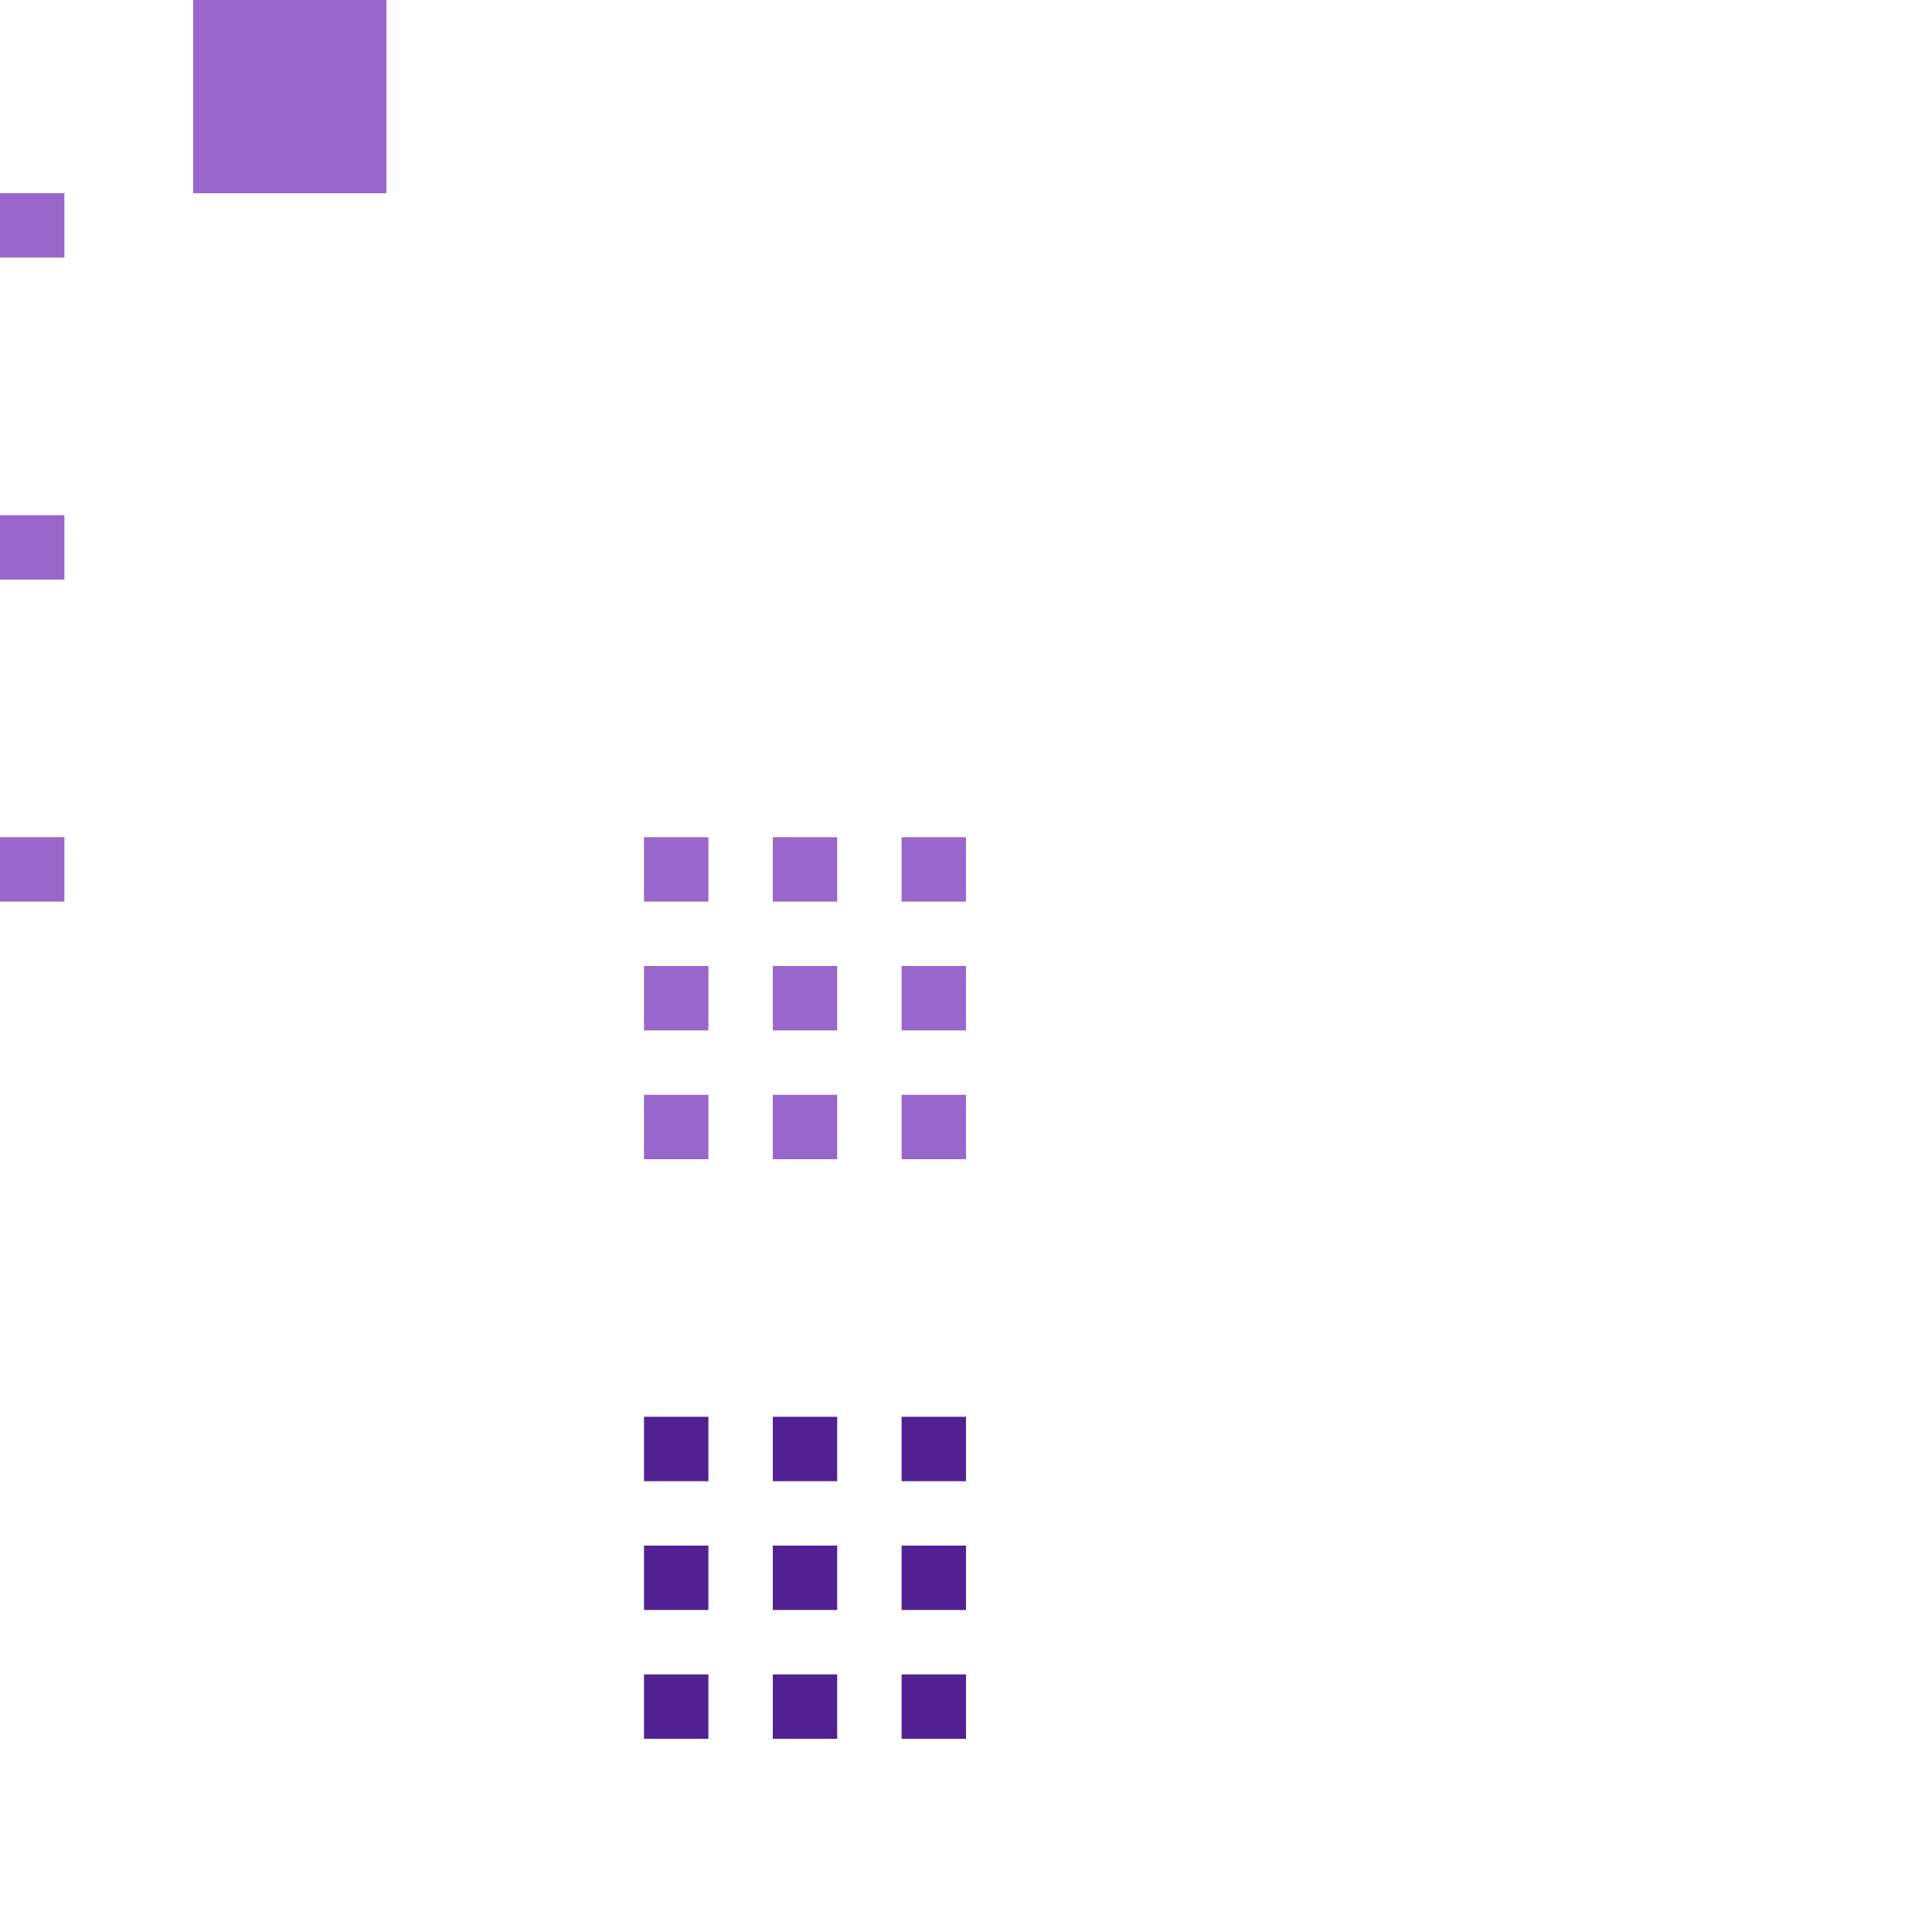
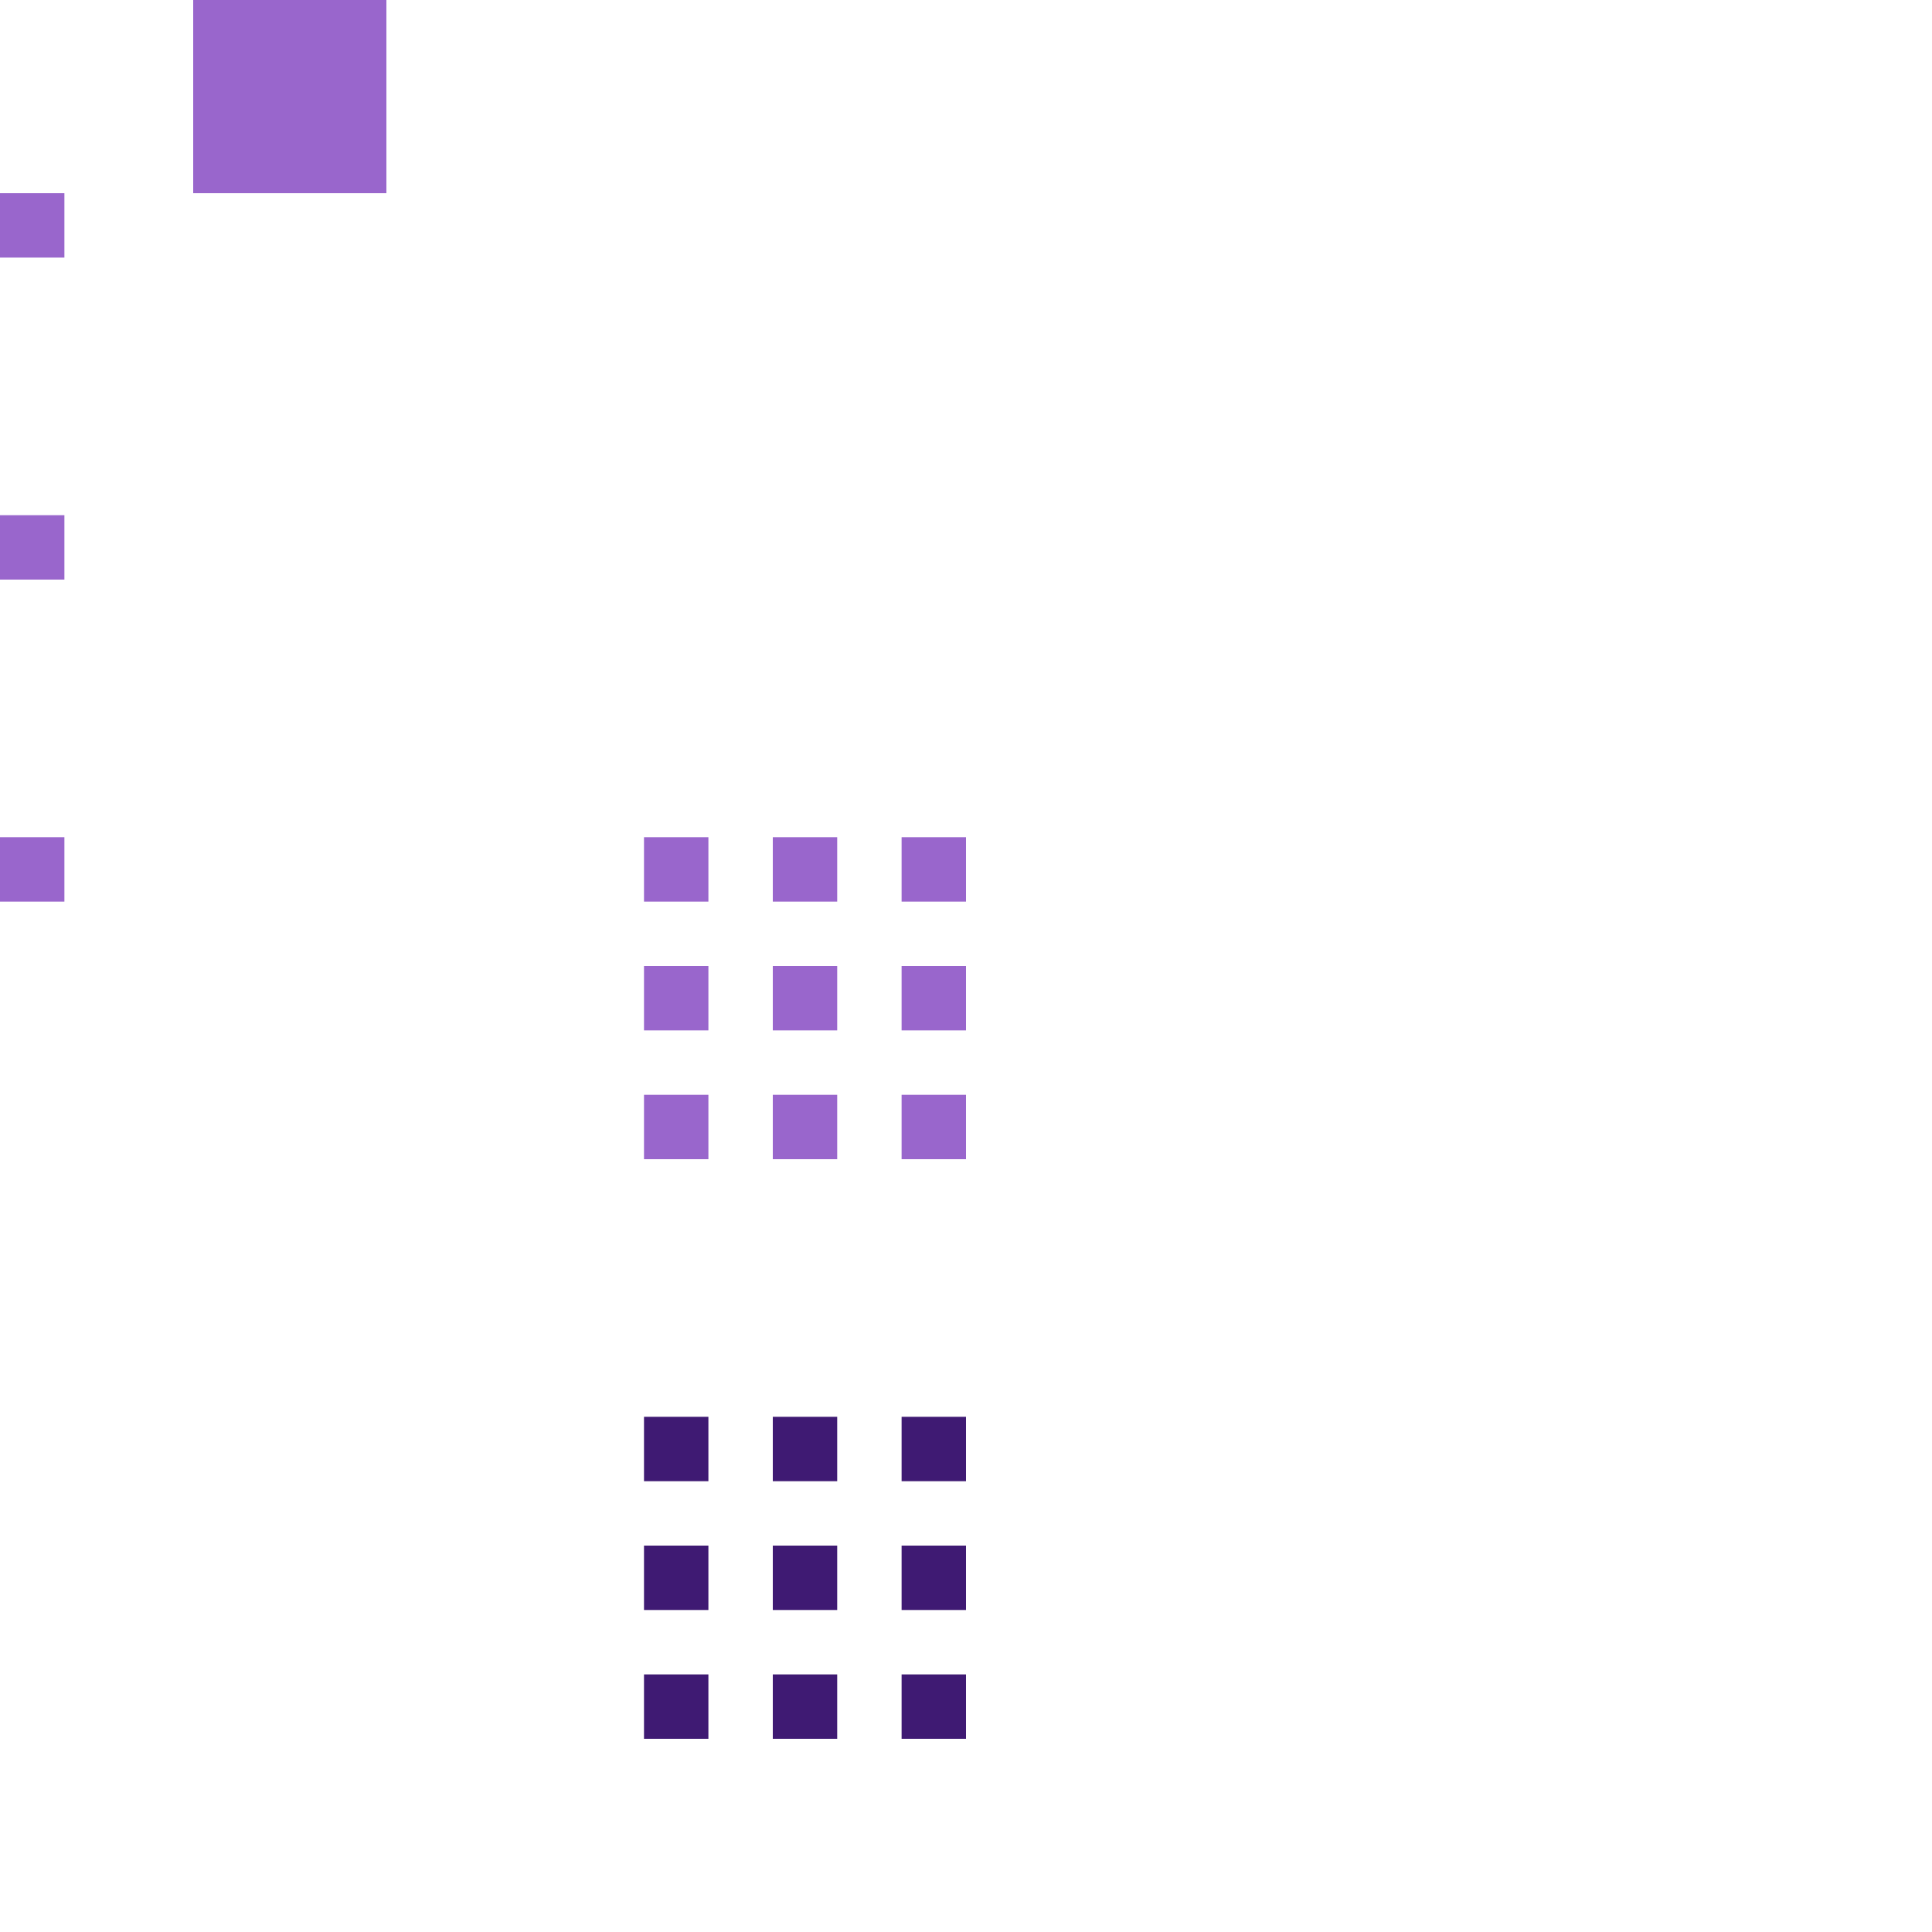
<svg xmlns="http://www.w3.org/2000/svg" id="svg2" width="30" height="30" version="1.1" viewBox="0 0 30 30">
  <defs id="defs27" />
  <rect id="hint-tile-center" width="1" height="1" x="0" y="3" style="opacity:1;fill:#9966cc;fill-opacity:1;stroke:none" />
  <rect id="hint-bar-size" width="3" height="3" x="3" y="0" style="opacity:1;fill:#9966cc;fill-opacity:1;stroke:none" />
  <path id="bar-inactive-bottomright" d="m 14,17 0,1 1,0 0,-1 z" style="opacity:1;fill:#9966cc;fill-opacity:1;stroke:none" />
  <path id="bar-inactive-right" d="m 14,15 0,1 1,0 0,-1 -1,0 z" style="opacity:1;fill:#9966cc;fill-opacity:1;stroke:none" />
  <path id="bar-inactive-topright" d="m 14,13 0,1 1,0 0,-1 z" style="opacity:1;fill:#9966cc;fill-opacity:1;stroke:none" />
  <path id="bar-inactive-bottomleft" d="m 10,17 0,1 1,0 0,-1 z" style="opacity:1;fill:#9966cc;fill-opacity:1;stroke:none" />
  <path id="bar-inactive-left" d="m 10,15 0,1 1,0 0,-1 -1,0 z" style="opacity:1;fill:#9966cc;fill-opacity:1;stroke:none" />
  <path id="bar-inactive-topleft" d="m 11,13 -1,0 0,1 1,0 z" style="opacity:1;fill:#9966cc;fill-opacity:1;stroke:none" />
  <path id="bar-inactive-bottom" d="m 12,17 0,1 1,0 0,-1 -1,0 z" style="opacity:1;fill:#9966cc;fill-opacity:1;stroke:none" />
  <path id="bar-inactive-center" d="m 13,15 -1,0 0,1 1,0 0,-1 z" style="opacity:1;fill:#9966cc;fill-opacity:1;stroke:none" />
  <path id="bar-inactive-top" d="m 12,13 0,1 1,0 0,-1 -1,0 z" style="opacity:1;fill:#9966cc;fill-opacity:1;stroke:none" />
-   <path id="bar-active-bottomright" d="m 14,26 0,1 1,0 0,-1 z" style="opacity:1;fill:#512193;fill-opacity:1;stroke:none" />
-   <path id="bar-active-right" d="m 14,24 0,1 1,0 0,-1 -1,0 z" style="opacity:1;fill:#512193;fill-opacity:1;stroke:none" />
-   <path id="bar-active-topright" d="m 14,22 0,1 1,0 0,-1 z" style="opacity:1;fill:#512193;fill-opacity:1;stroke:none" />
-   <path id="bar-active-bottomleft" d="m 10,26 0,1 1,0 0,-1 z" style="opacity:1;fill:#512193;fill-opacity:1;stroke:none" />
-   <path id="bar-active-left" d="m 10,24 0,1 1,0 0,-1 -1,0 z" style="opacity:1;fill:#512193;fill-opacity:1;stroke:none" />
-   <path id="bar-active-topleft" d="m 11,22 -1,0 0,1 1,0 z" style="opacity:1;fill:#512193;fill-opacity:1;stroke:none" />
-   <path id="bar-active-bottom" d="m 12,26 0,1 1,0 0,-1 -1,0 z" style="opacity:1;fill:#512193;fill-opacity:1;stroke:none" />
-   <path id="bar-active-center" d="m 13,24 -1,0 0,1 1,0 0,-1 z" style="opacity:1;fill:#512193;fill-opacity:1;stroke:none" />
-   <path id="bar-active-top" d="m 12,22 0,1 1,0 0,-1 -1,0 z" style="opacity:1;fill:#512193;fill-opacity:1;stroke:none" />
+   <path id="bar-active-bottomright" d="m 14,26 0,1 1,0 0,-1 z" style="opacity:1;fill:#3f1a73;fill-opacity:1;stroke:none" />
+   <path id="bar-active-right" d="m 14,24 0,1 1,0 0,-1 -1,0 z" style="opacity:1;fill:#3f1a73;fill-opacity:1;stroke:none" />
+   <path id="bar-active-topright" d="m 14,22 0,1 1,0 0,-1 z" style="opacity:1;fill:#3f1a73;fill-opacity:1;stroke:none" />
+   <path id="bar-active-bottomleft" d="m 10,26 0,1 1,0 0,-1 z" style="opacity:1;fill:#3f1a73;fill-opacity:1;stroke:none" />
+   <path id="bar-active-left" d="m 10,24 0,1 1,0 0,-1 -1,0 z" style="opacity:1;fill:#3f1a73;fill-opacity:1;stroke:none" />
+   <path id="bar-active-topleft" d="m 11,22 -1,0 0,1 1,0 z" style="opacity:1;fill:#3f1a73;fill-opacity:1;stroke:none" />
+   <path id="bar-active-bottom" d="m 12,26 0,1 1,0 0,-1 -1,0 z" style="opacity:1;fill:#3f1a73;fill-opacity:1;stroke:none" />
+   <path id="bar-active-center" d="m 13,24 -1,0 0,1 1,0 0,-1 z" style="opacity:1;fill:#3f1a73;fill-opacity:1;stroke:none" />
+   <path id="bar-active-top" d="m 12,22 0,1 1,0 0,-1 -1,0 z" style="opacity:1;fill:#3f1a73;fill-opacity:1;stroke:none" />
  <rect id="hint-stretch-borders" width="1" height="1" x="0" y="8" style="opacity:1;fill:#9966cc;fill-opacity:1;stroke:none" />
  <rect id="hint-bar-stretch" width="1" height="1" x="0" y="13" style="opacity:1;fill:#9966cc;fill-opacity:1;stroke:none" />
</svg>
